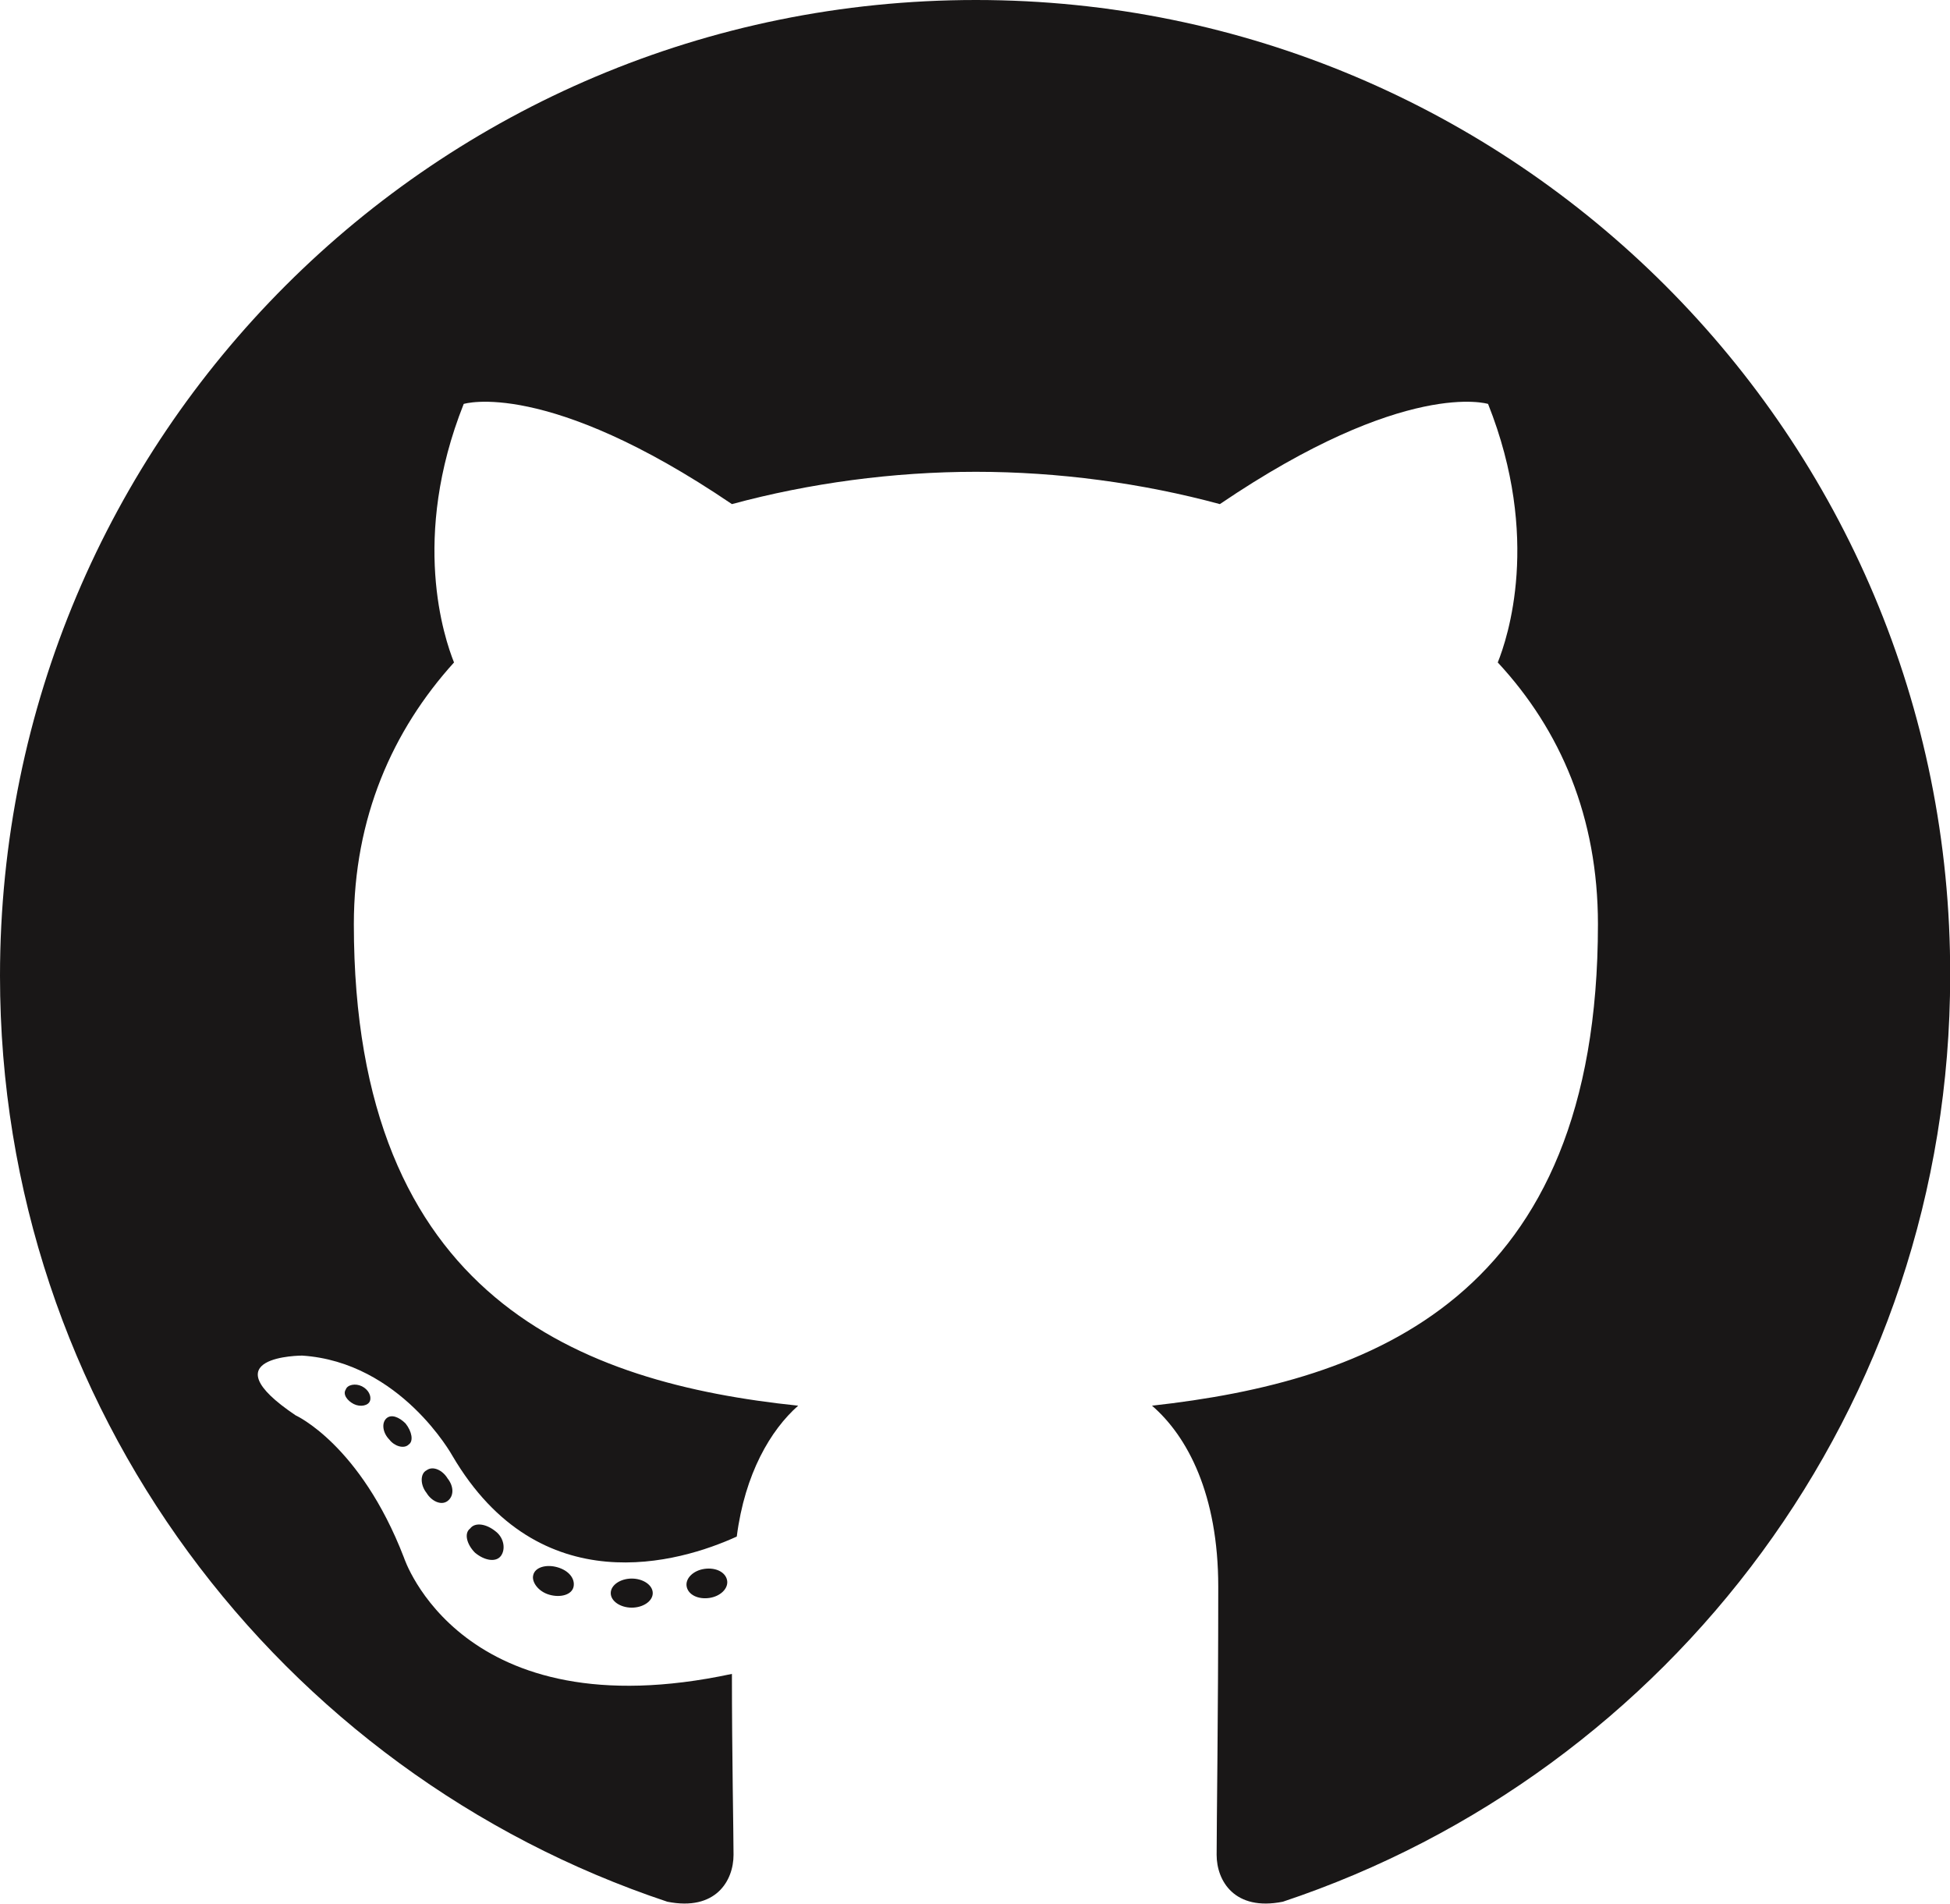
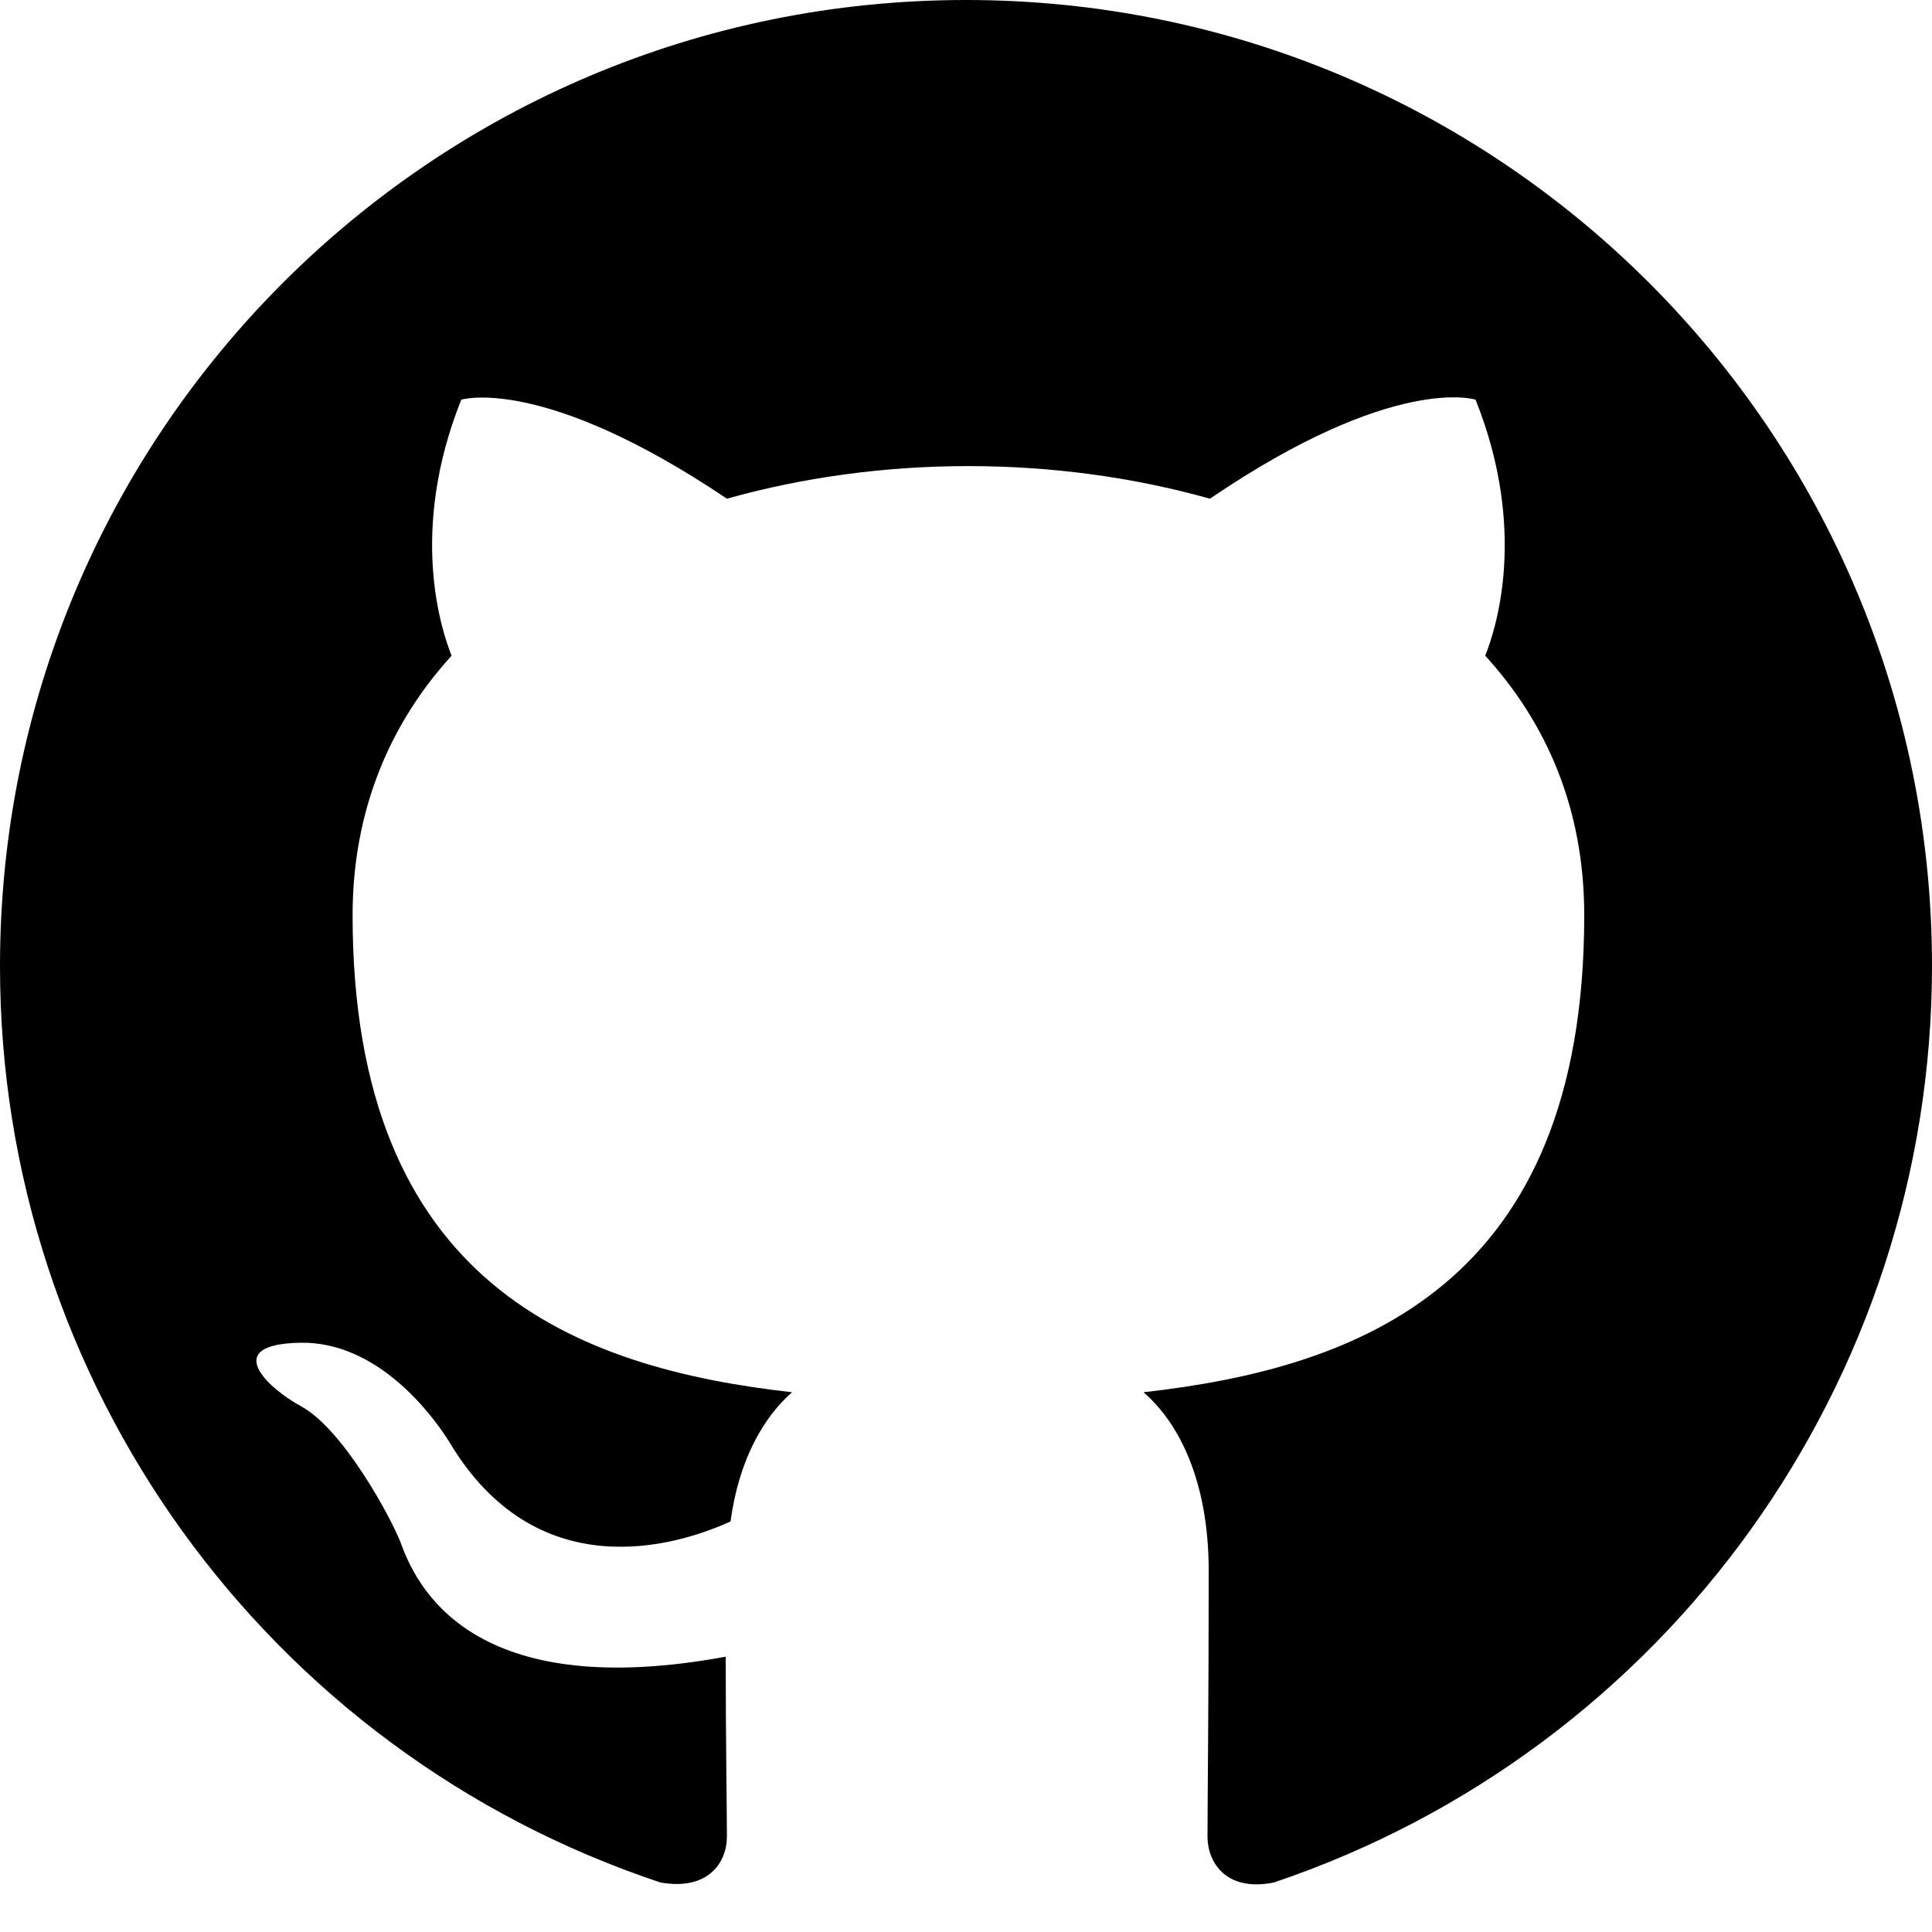
- <svg xmlns="http://www.w3.org/2000/svg" t="1691636286671" class="icon" viewBox="0 0 1049 1024" version="1.1" p-id="3995" width="204.883" height="200">
-   <path d="M524.979 0C234.676 0 0 234.676 0 524.979c0 232.069 150.367 428.501 358.968 498.035 26.075 5.215 35.636-11.299 35.636-25.206 0-12.168-0.869-53.889-0.869-97.347-146.021 31.29-176.442-62.58-176.442-62.58-23.468-60.842-58.234-76.487-58.234-76.487-47.804-32.159 3.477-32.159 3.477-32.159 53.019 3.477 80.833 53.889 80.833 53.889 46.935 79.964 122.553 57.365 152.974 43.459 4.346-33.898 18.253-57.365 33.029-70.403-116.469-12.168-239.022-57.365-239.022-259.013 0-57.365 20.86-104.301 53.889-140.806-5.215-13.038-23.468-66.926 5.215-139.067 0 0 44.328-13.907 144.282 53.889 41.72-11.299 86.917-17.383 131.245-17.383s89.525 6.084 131.245 17.383C756.179 203.386 800.507 217.293 800.507 217.293c28.683 72.141 10.43 126.03 5.215 139.067 33.898 36.505 53.889 83.44 53.889 140.806 0 201.648-122.553 245.975-239.891 259.013 19.122 16.514 35.636 47.804 35.636 97.347 0 70.403-0.869 126.899-0.869 144.282 0 13.907 9.561 30.421 35.636 25.206 208.601-69.534 358.968-265.966 358.968-498.035C1049.959 234.676 814.413 0 524.979 0z" fill="#191717" p-id="3996" />
-   <path d="M199.04 753.571c-0.869 2.608-5.215 3.477-8.692 1.738s-6.084-5.215-4.346-7.823c0.869-2.608 5.215-3.477 8.692-1.738s5.215 5.215 4.346 7.823z m-6.953-4.346M219.9 777.039c-2.608 2.608-7.823 0.869-10.43-2.608-3.477-3.477-4.346-8.692-1.738-11.299 2.608-2.608 6.953-0.869 10.43 2.608 3.477 4.346 4.346 9.561 1.738 11.299z m-5.215-5.215M240.76 807.46c-3.477 2.608-8.692 0-11.299-4.346-3.477-4.346-3.477-10.43 0-12.168 3.477-2.608 8.692 0 11.299 4.346 3.477 4.346 3.477 9.561 0 12.168z m0 0M269.443 837.012c-2.608 3.477-8.692 2.608-13.907-1.738-4.346-4.346-6.084-10.43-2.608-13.038 2.608-3.477 8.692-2.608 13.907 1.738 4.346 3.477 5.215 9.561 2.608 13.038z m0 0M308.556 853.526c-0.869 4.346-6.953 6.084-13.038 4.346-6.084-1.738-9.561-6.953-8.692-10.43 0.869-4.346 6.953-6.084 13.038-4.346 6.084 1.738 9.561 6.084 8.692 10.43z m0 0M351.145 857.003c0 4.346-5.215 7.823-11.299 7.823-6.084 0-11.299-3.477-11.299-7.823s5.215-7.823 11.299-7.823c6.084 0 11.299 3.477 11.299 7.823z m0 0M391.127 850.049c0.869 4.346-3.477 8.692-9.561 9.561-6.084 0.869-11.299-1.738-12.168-6.084-0.869-4.346 3.477-8.692 9.561-9.561 6.084-0.869 11.299 1.738 12.168 6.084z m0 0" fill="#191717" p-id="3997" />
+ <svg height="32" aria-hidden="true" viewBox="0 0 16 16" version="1.1" width="32" data-view-component="true" class="octicon octicon-mark-github v-align-middle color-fg-default">
+   <path d="M8 0c4.42 0 8 3.58 8 8a8.013 8.013 0 0 1-5.45 7.59c-.4.08-.55-.17-.55-.38 0-.27.01-1.13.01-2.2 0-.75-.25-1.23-.54-1.48 1.78-.2 3.65-.88 3.65-3.95 0-.88-.31-1.59-.82-2.15.08-.2.36-1.02-.08-2.12 0 0-.67-.22-2.2.82-.64-.18-1.32-.27-2-.27-.68 0-1.36.09-2 .27-1.53-1.03-2.2-.82-2.2-.82-.44 1.1-.16 1.92-.08 2.12-.51.56-.82 1.28-.82 2.15 0 3.06 1.86 3.75 3.64 3.95-.23.2-.44.55-.51 1.07-.46.21-1.61.55-2.33-.66-.15-.24-.6-.83-1.23-.82-.67.01-.27.38.01.53.34.19.73.9.82 1.13.16.45.68 1.31 2.69.94 0 .67.01 1.3.01 1.49 0 .21-.15.45-.55.38A7.995 7.995 0 0 1 0 8c0-4.42 3.58-8 8-8Z" />
</svg>
